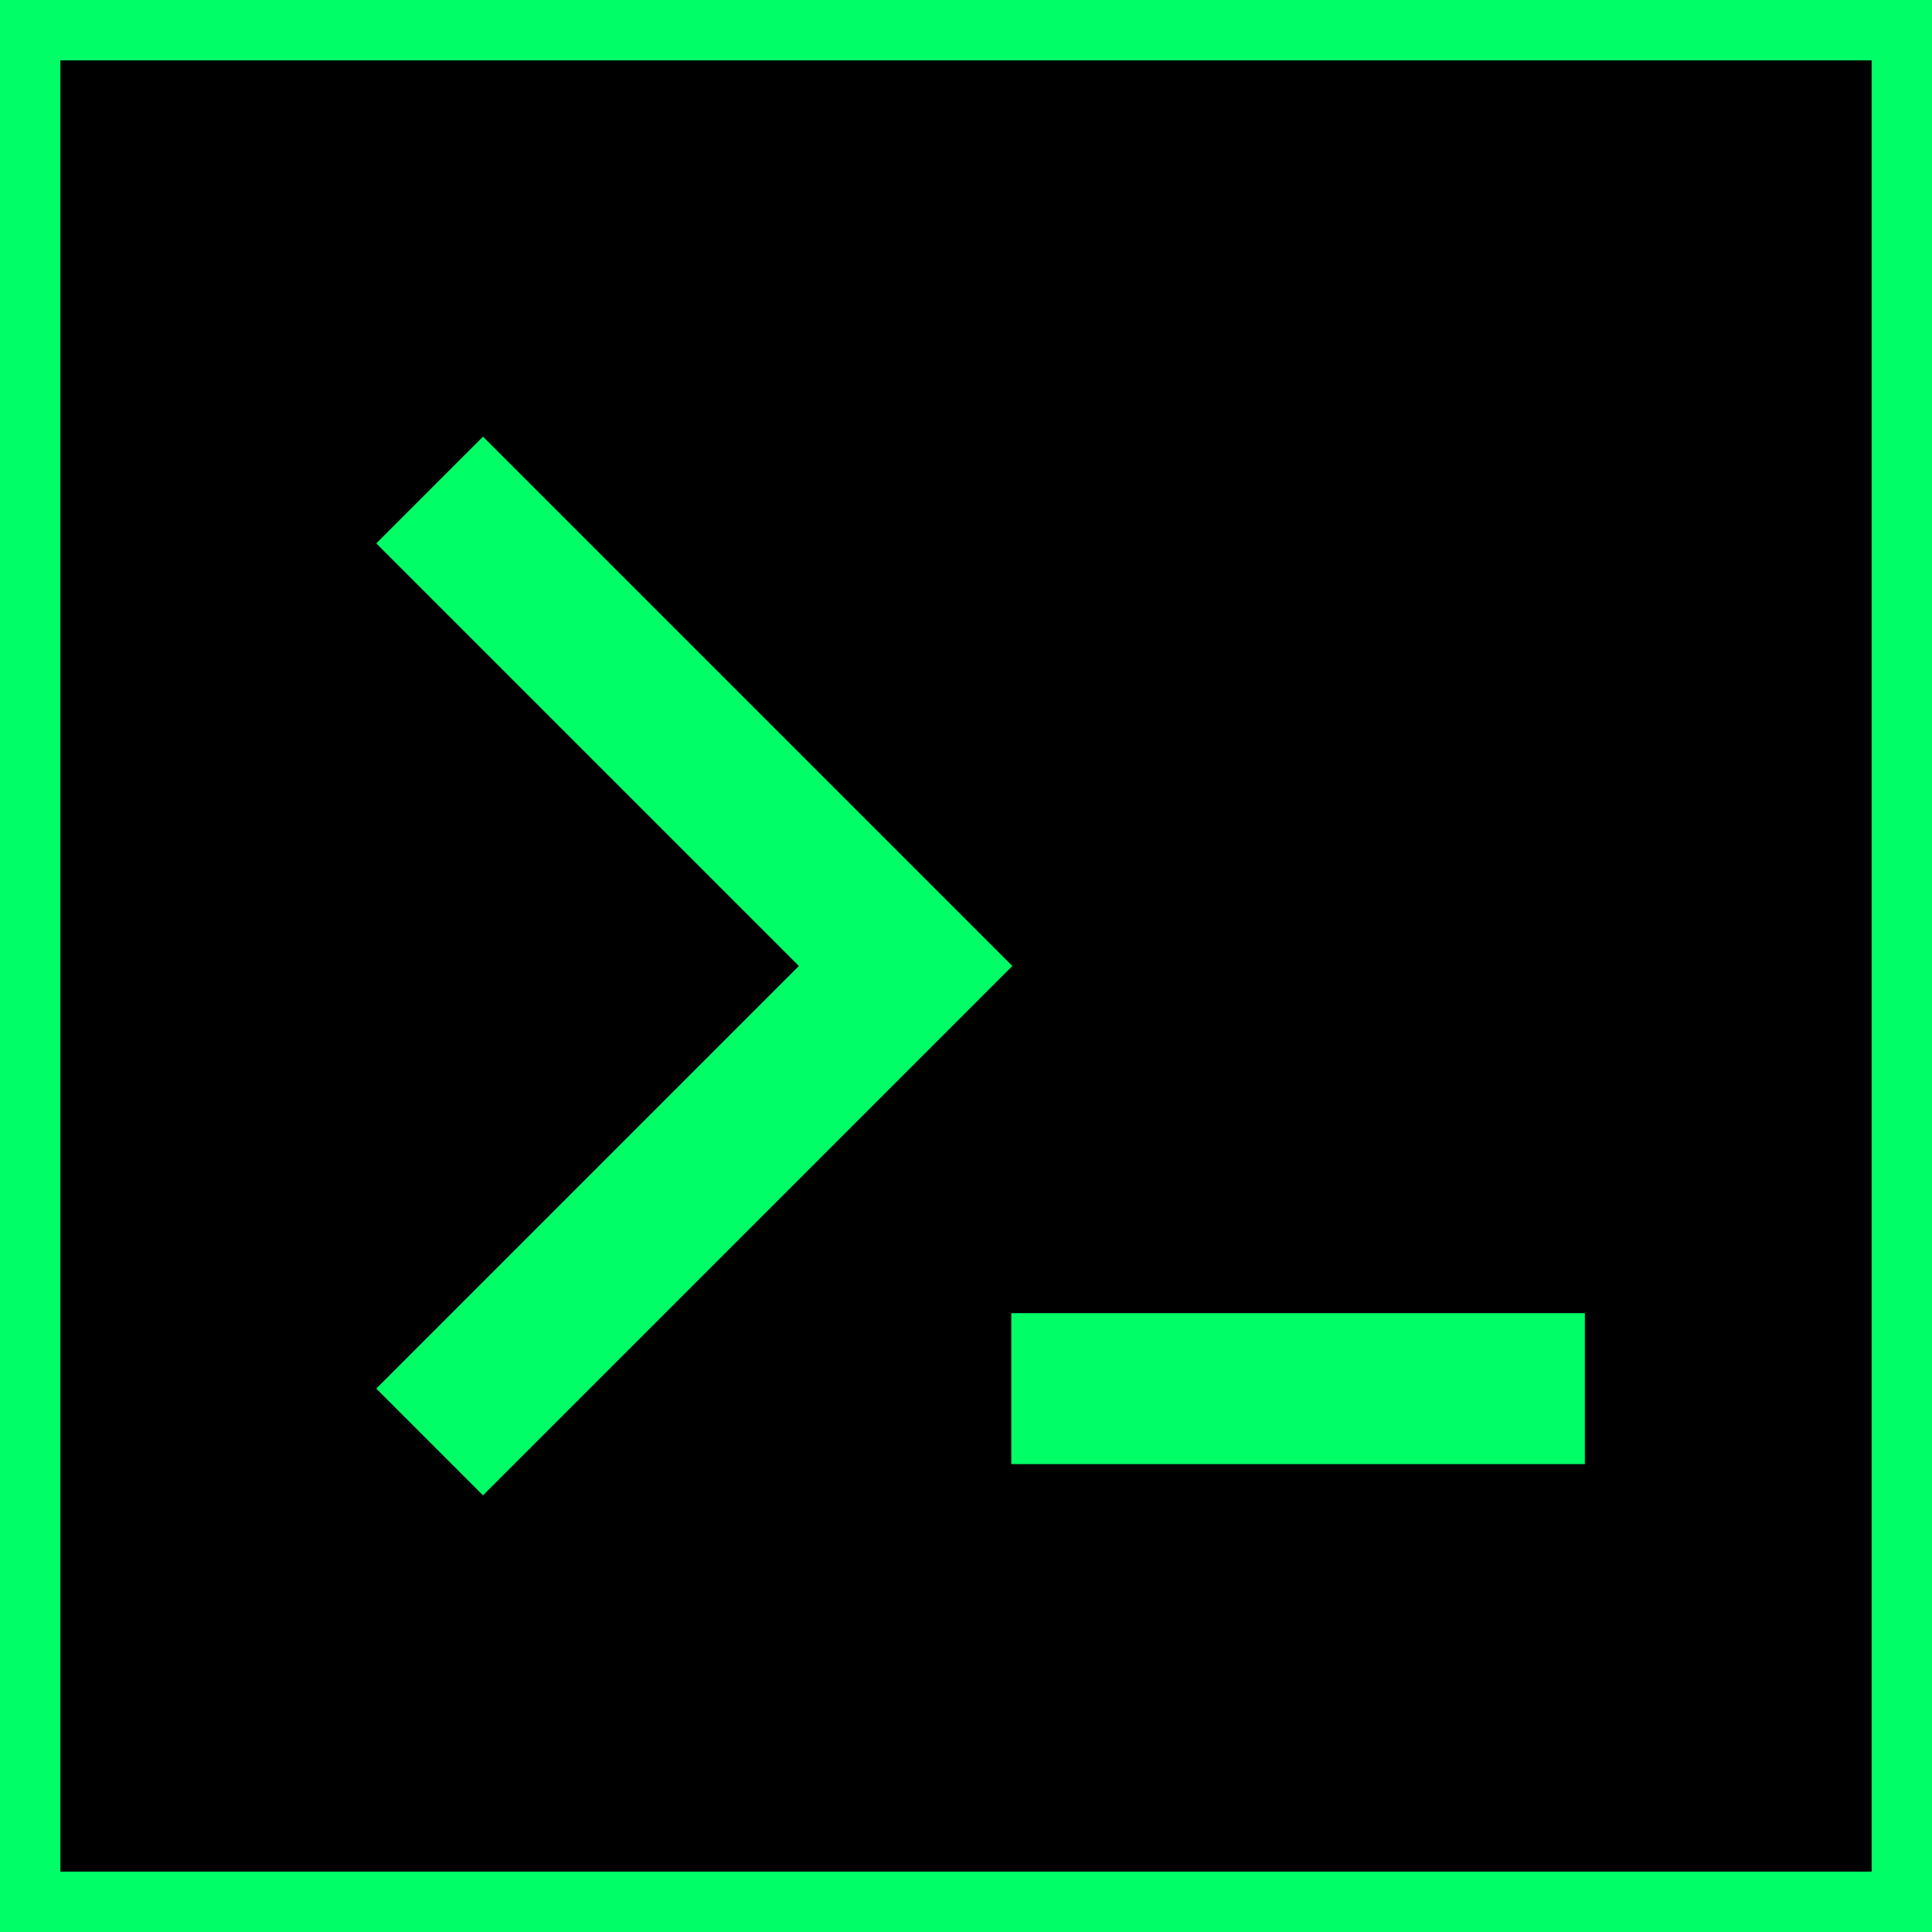
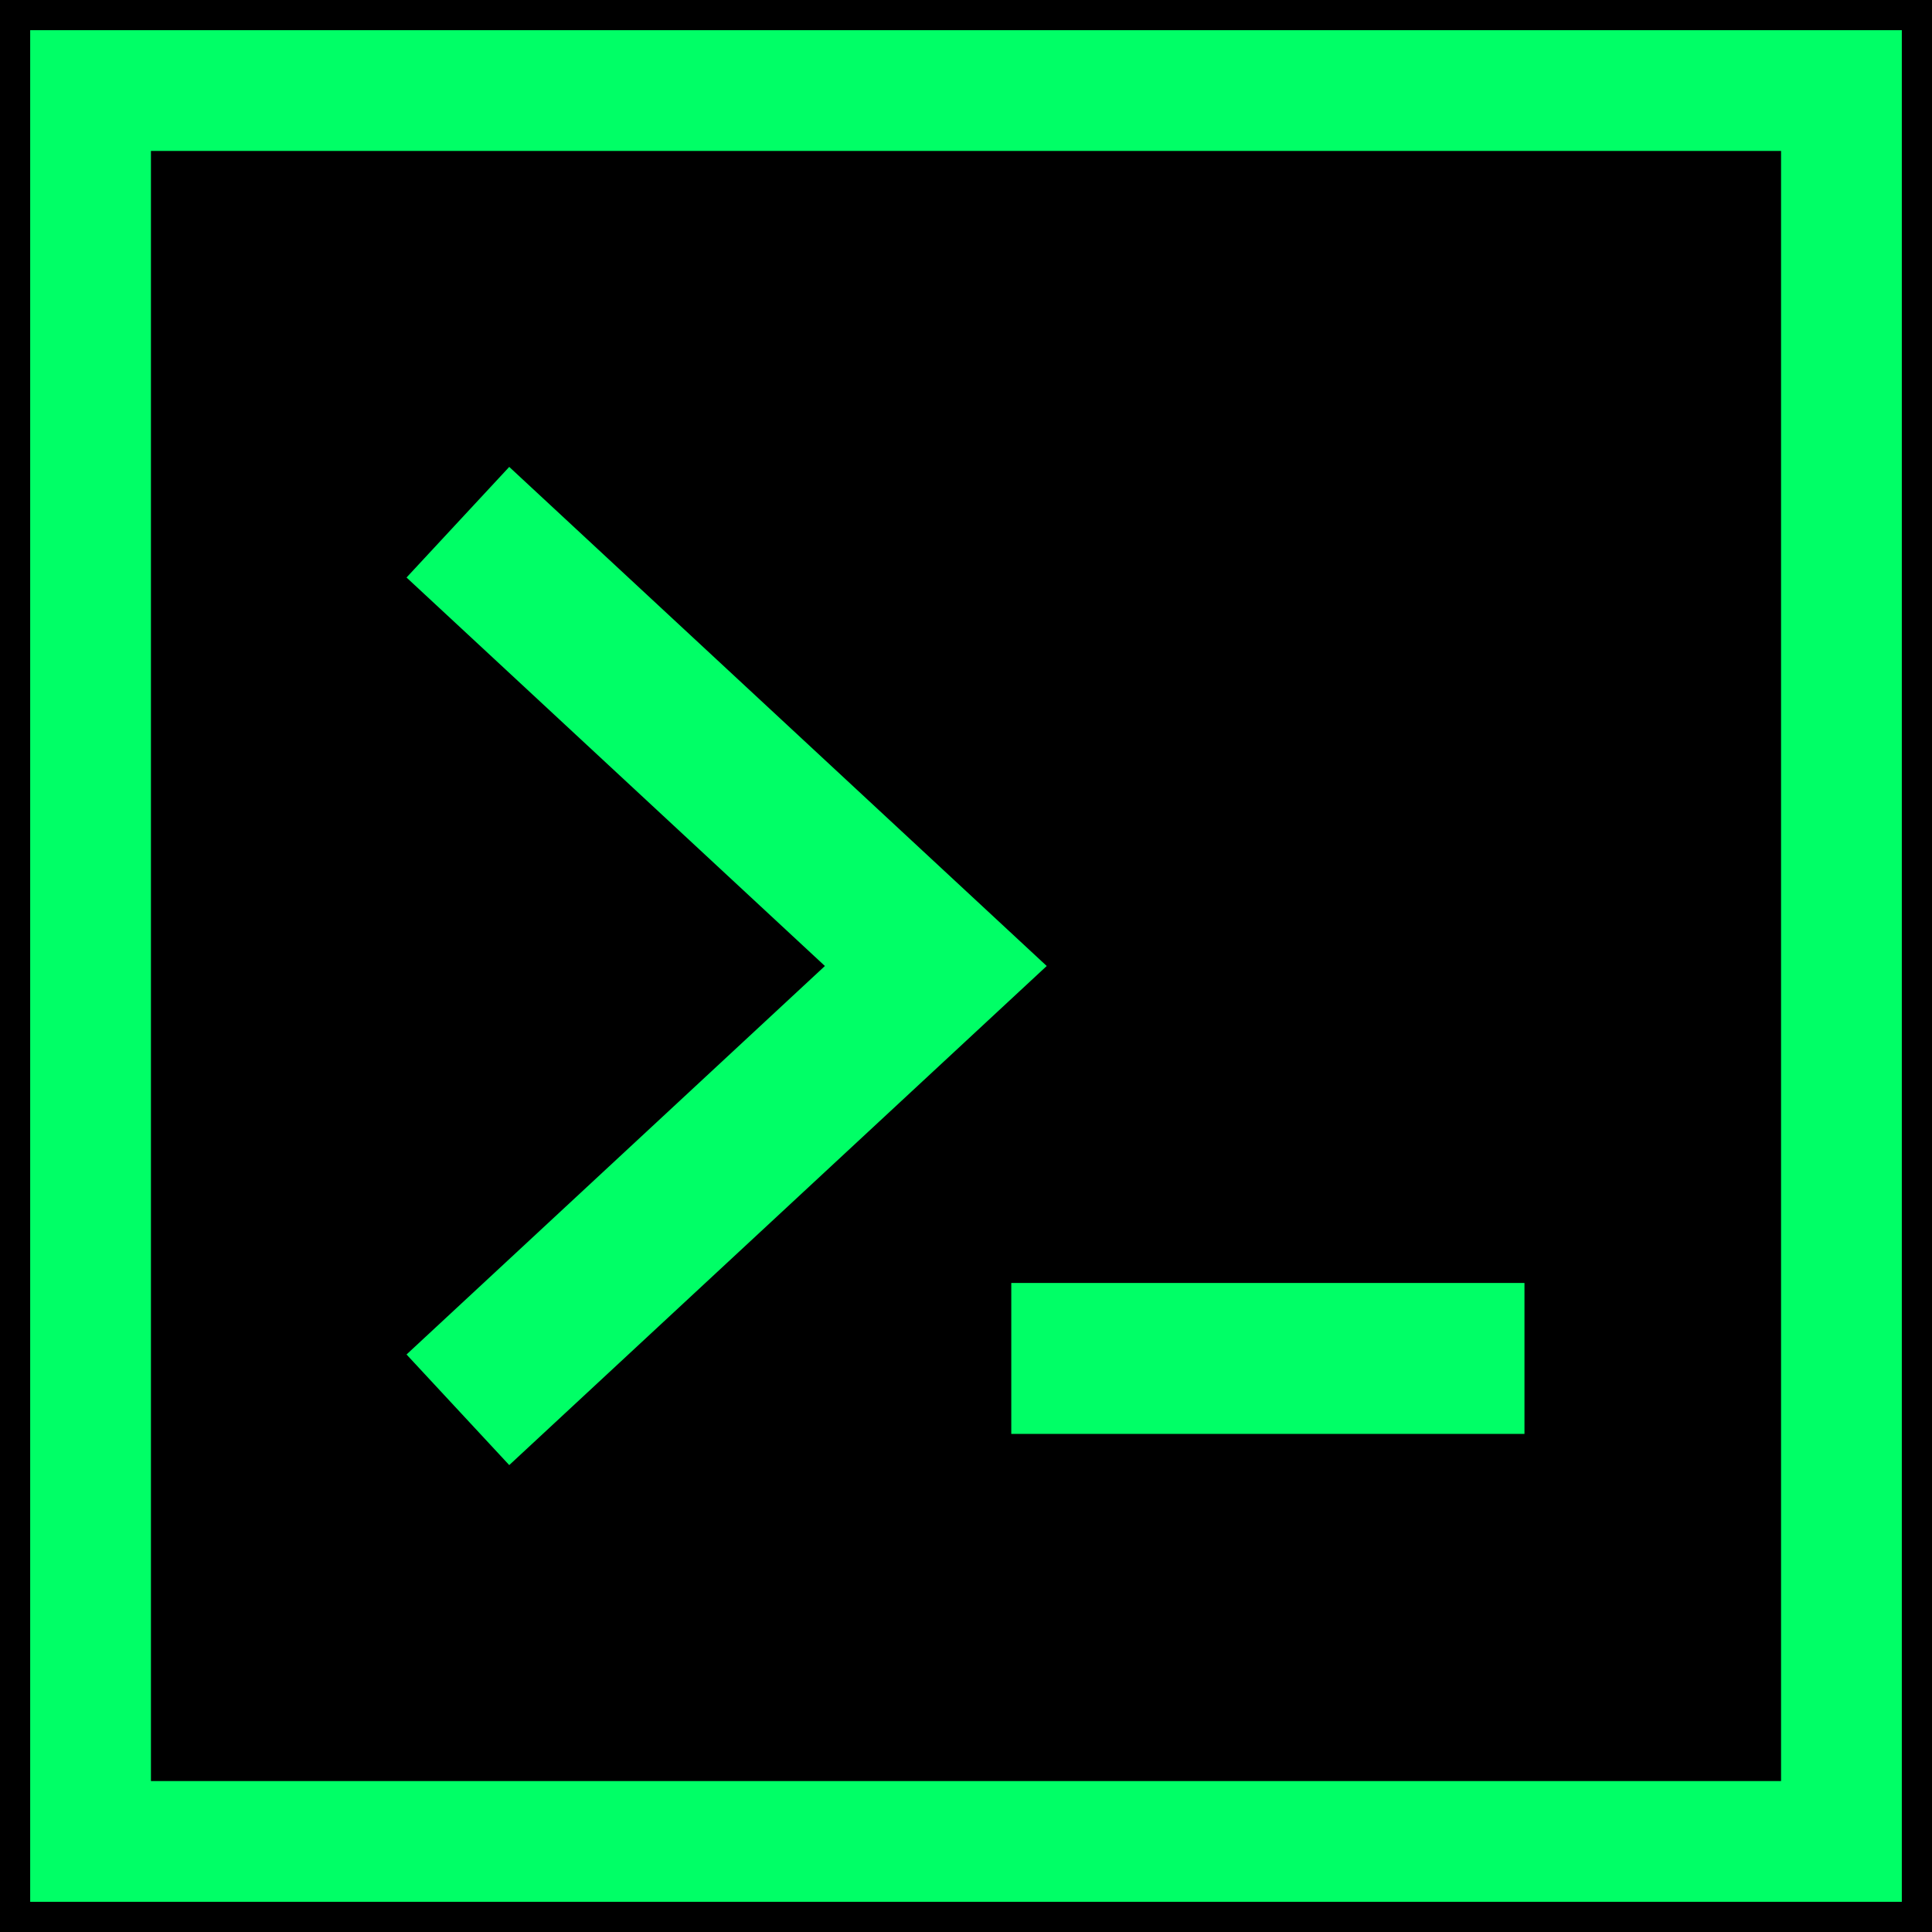
- <svg xmlns="http://www.w3.org/2000/svg" viewBox="0 0 64 64">
-   <rect width="64" height="64" fill="#000000" stroke="#00FF66" stroke-width="4" />
-   <path d="M 16 18 L 30 32 L 16 46" fill="none" stroke="#00FF66" stroke-width="5" stroke-linecap="square" />
-   <line x1="36" y1="46" x2="50" y2="46" stroke="#00FF66" stroke-width="5" stroke-linecap="square" />
+ <svg xmlns="http://www.w3.org/2000/svg" viewBox="0 0 64 64" width="64" height="64">
+   <rect width="64" height="64" fill="#000000" />
+   <rect x="3" y="3" width="58" height="58" fill="none" stroke="#00FF66" stroke-width="4" />
+   <path d="M 17 19 L 31 32 L 17 45" fill="none" stroke="#00FF66" stroke-width="5" stroke-linecap="square" stroke-linejoin="miter" stroke-miterlimit="10" />
+   <line x1="36" y1="45" x2="48" y2="45" stroke="#00FF66" stroke-width="5" stroke-linecap="square" />
</svg>
